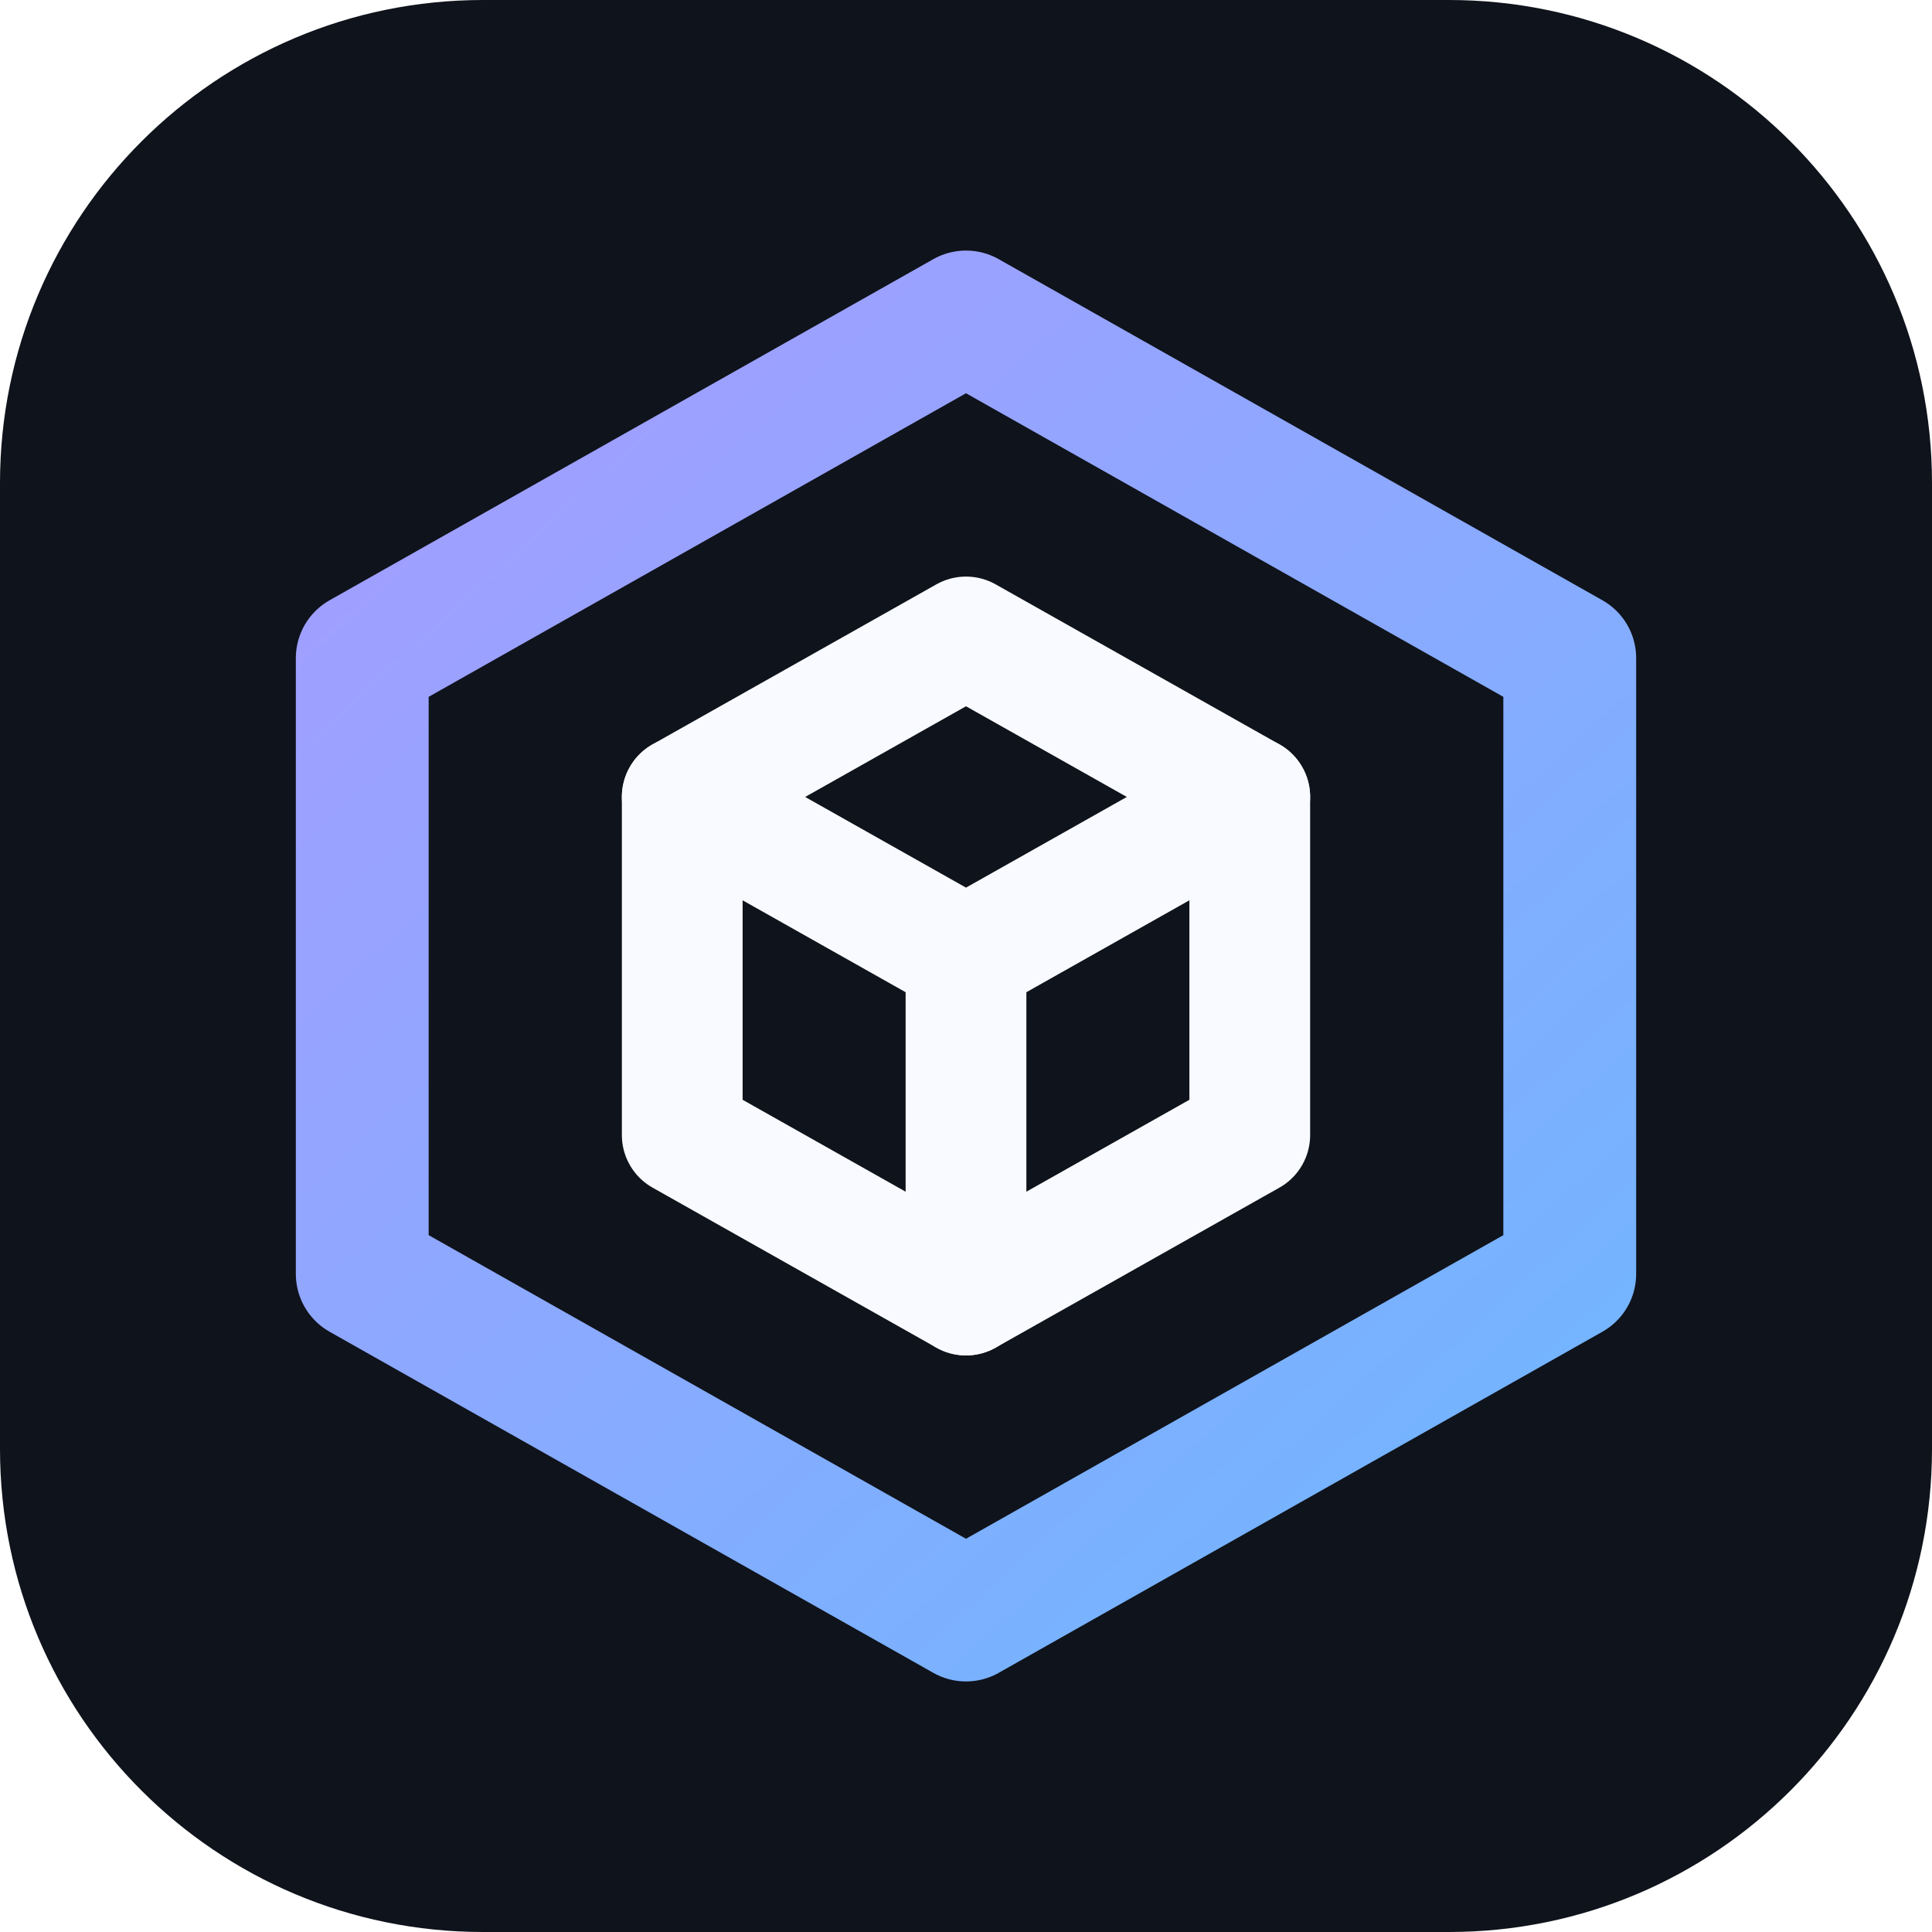
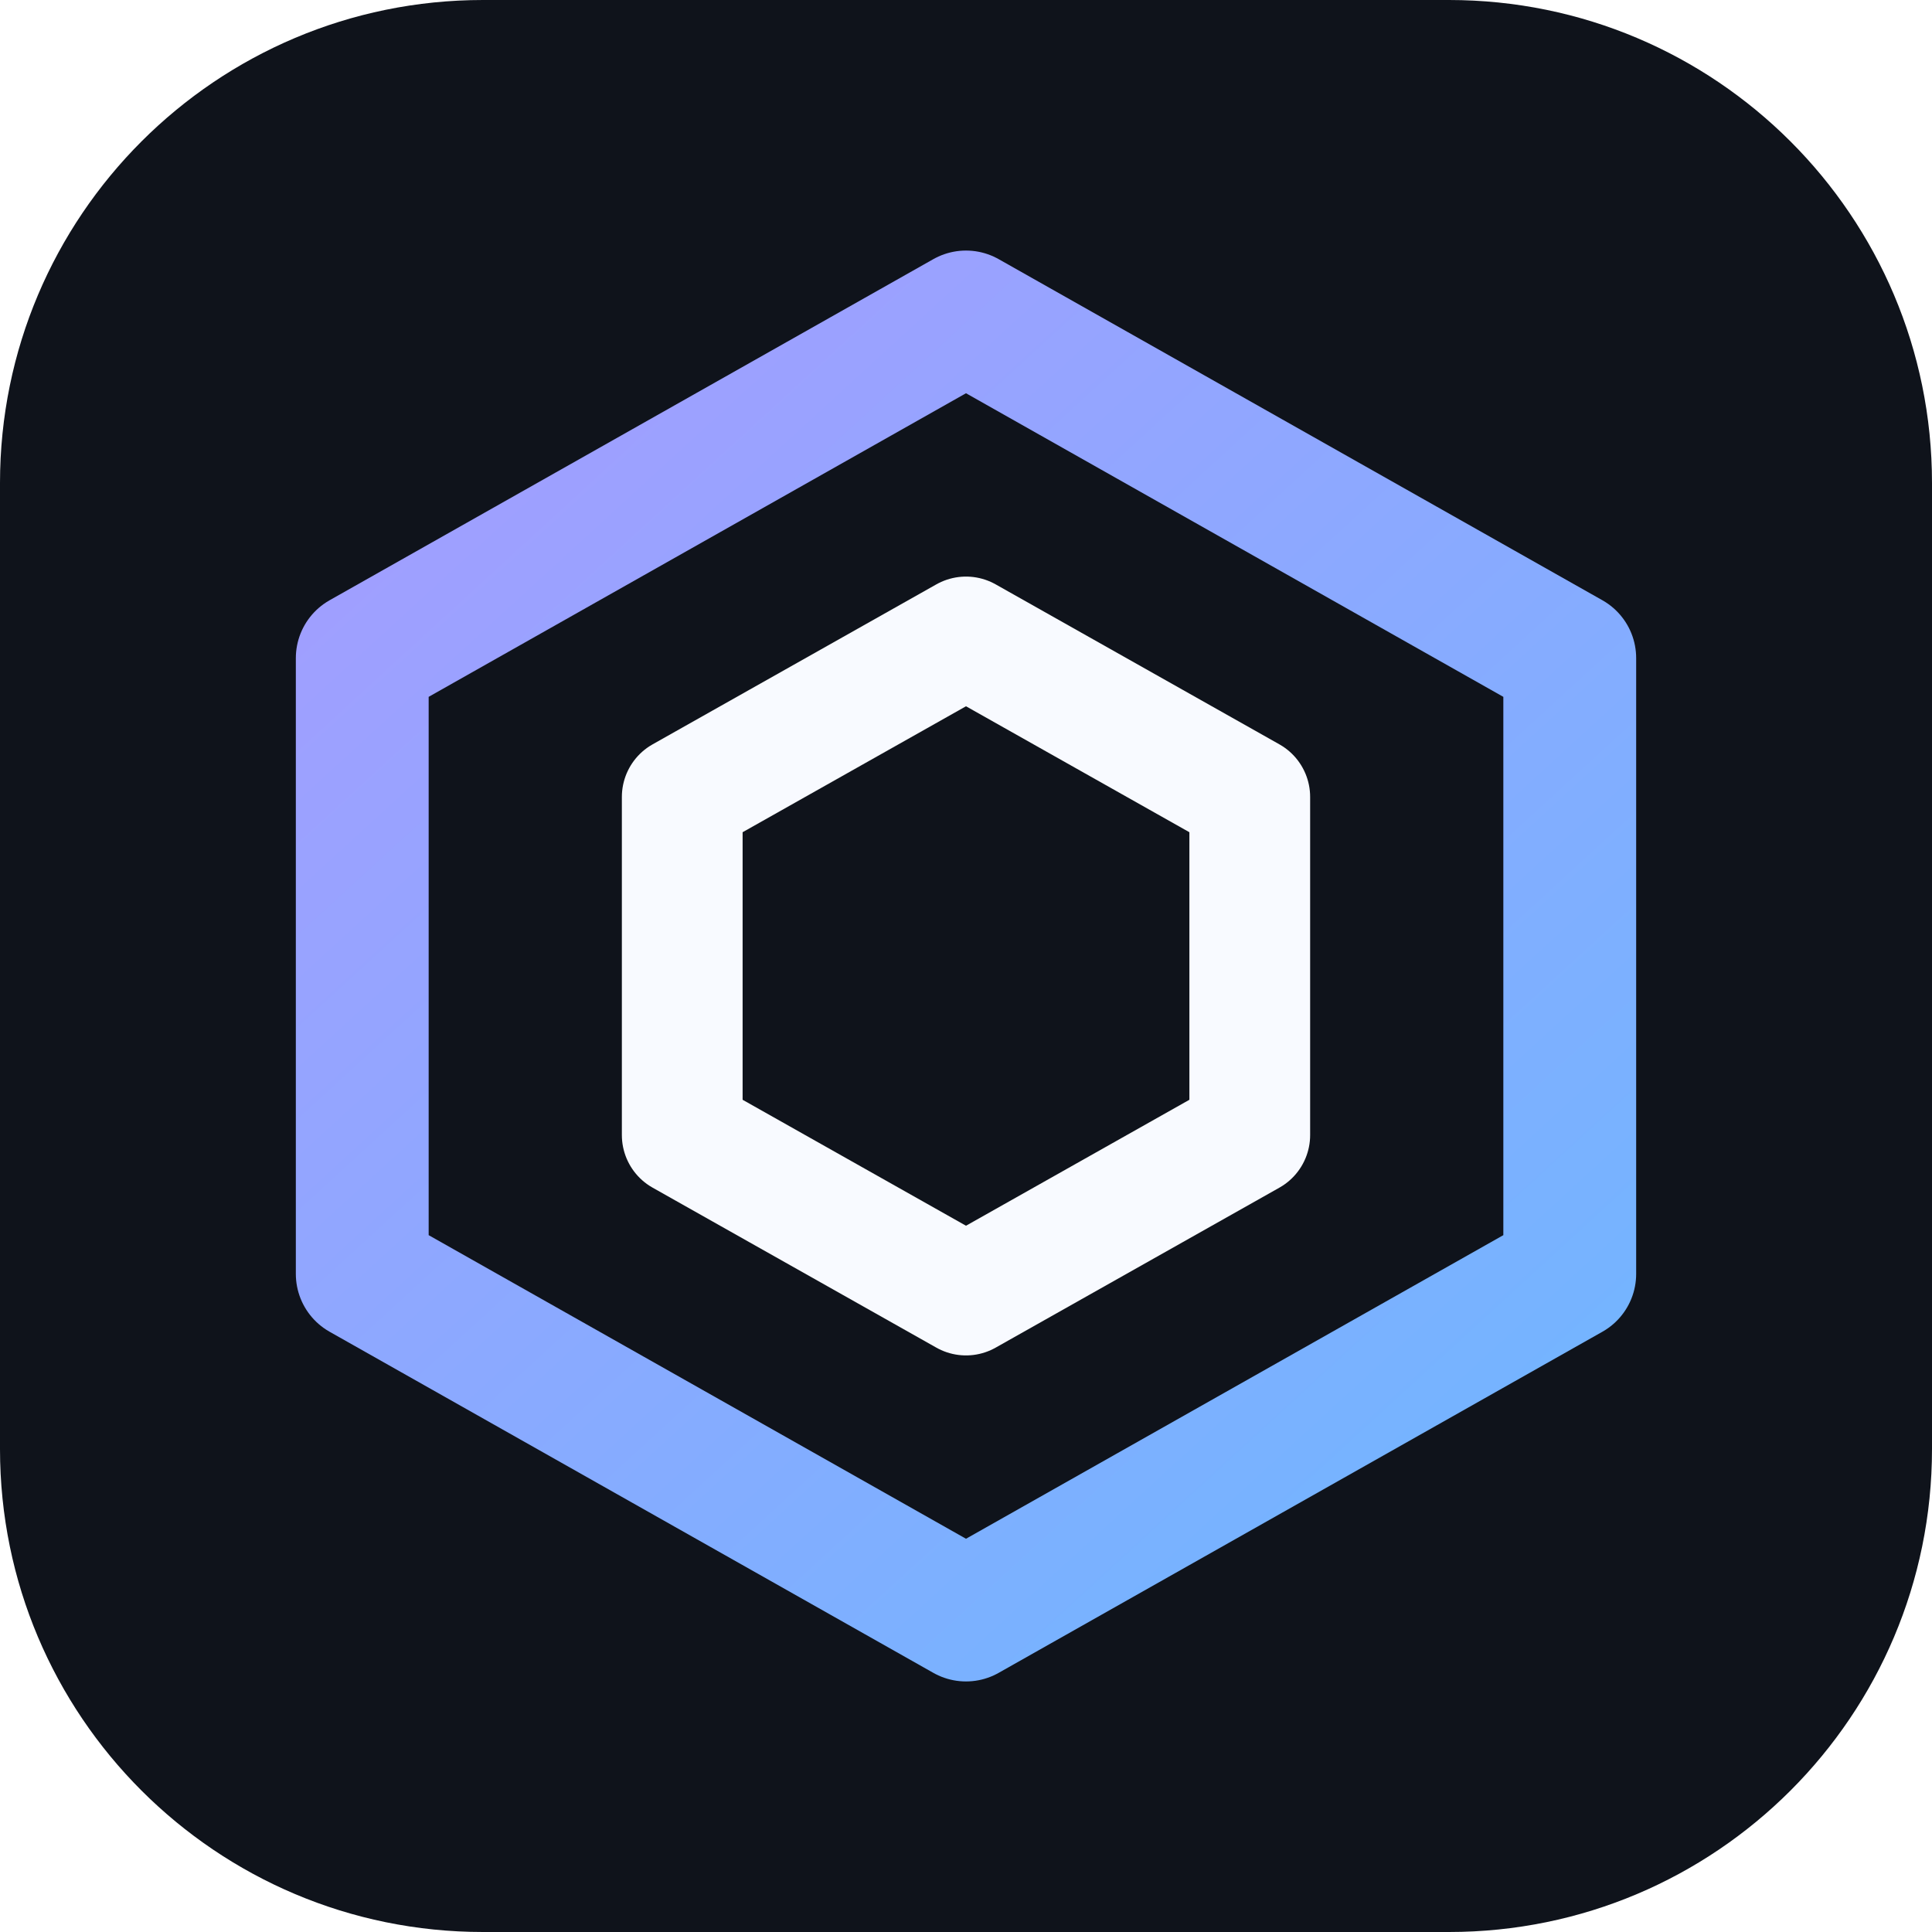
<svg xmlns="http://www.w3.org/2000/svg" viewBox="0 0 32 32">
  <defs>
    <linearGradient id="nodesmith-gradient" x1="5" y1="4" x2="27" y2="28" gradientUnits="userSpaceOnUse">
      <stop stop-color="#A89BFF" />
      <stop offset="1" stop-color="#6CB8FF" />
    </linearGradient>
  </defs>
  <rect width="32" height="32" rx="8" fill="#0F131B" />
  <path d="M16 5.25 26 10.9v10.2L16 26.75 6 21.1V10.9L16 5.25Z" fill="none" stroke="url(#nodesmith-gradient)" stroke-linejoin="round" stroke-width="2.2" />
  <path d="m11.3 13.2 4.7-2.65 4.7 2.65v5.6L16 21.45l-4.7-2.65v-5.6Z" fill="none" stroke="#F8FAFF" stroke-linejoin="round" stroke-width="2" />
-   <path d="m11.3 13.2 4.7 2.65 4.7-2.65M16 15.85v5.6" fill="none" stroke="#F8FAFF" stroke-linecap="round" stroke-linejoin="round" stroke-width="2" />
</svg>
